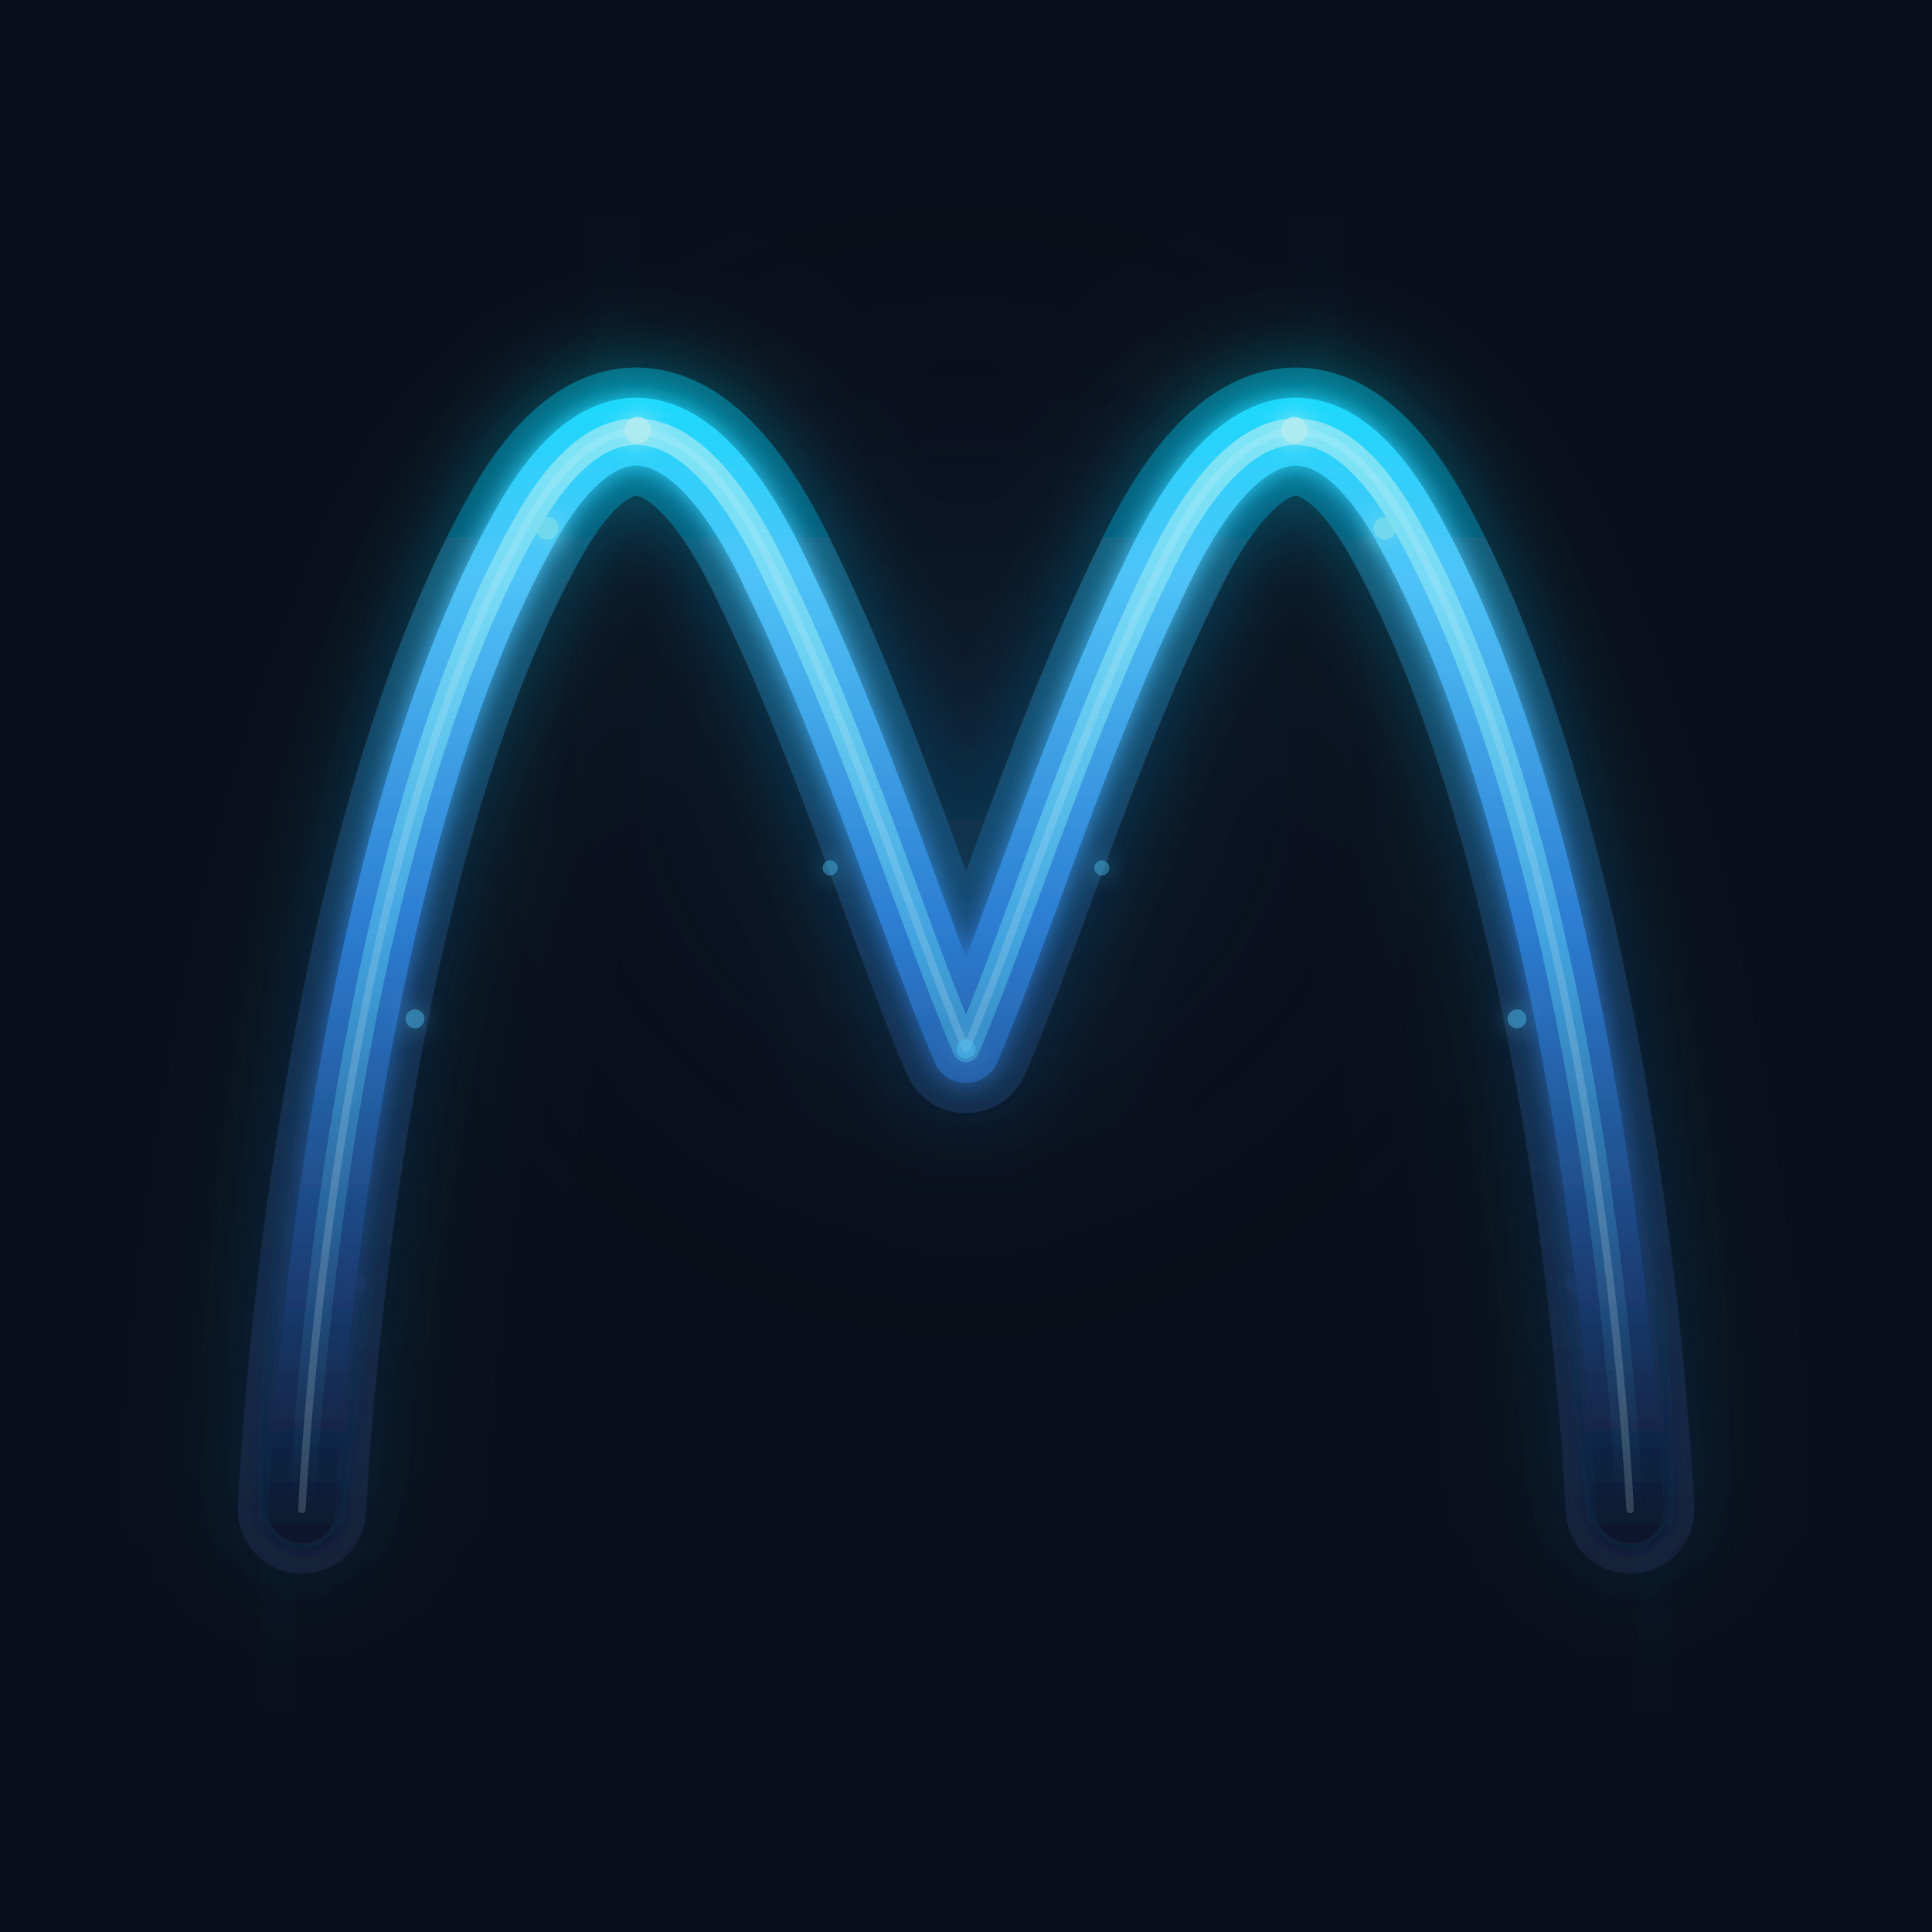
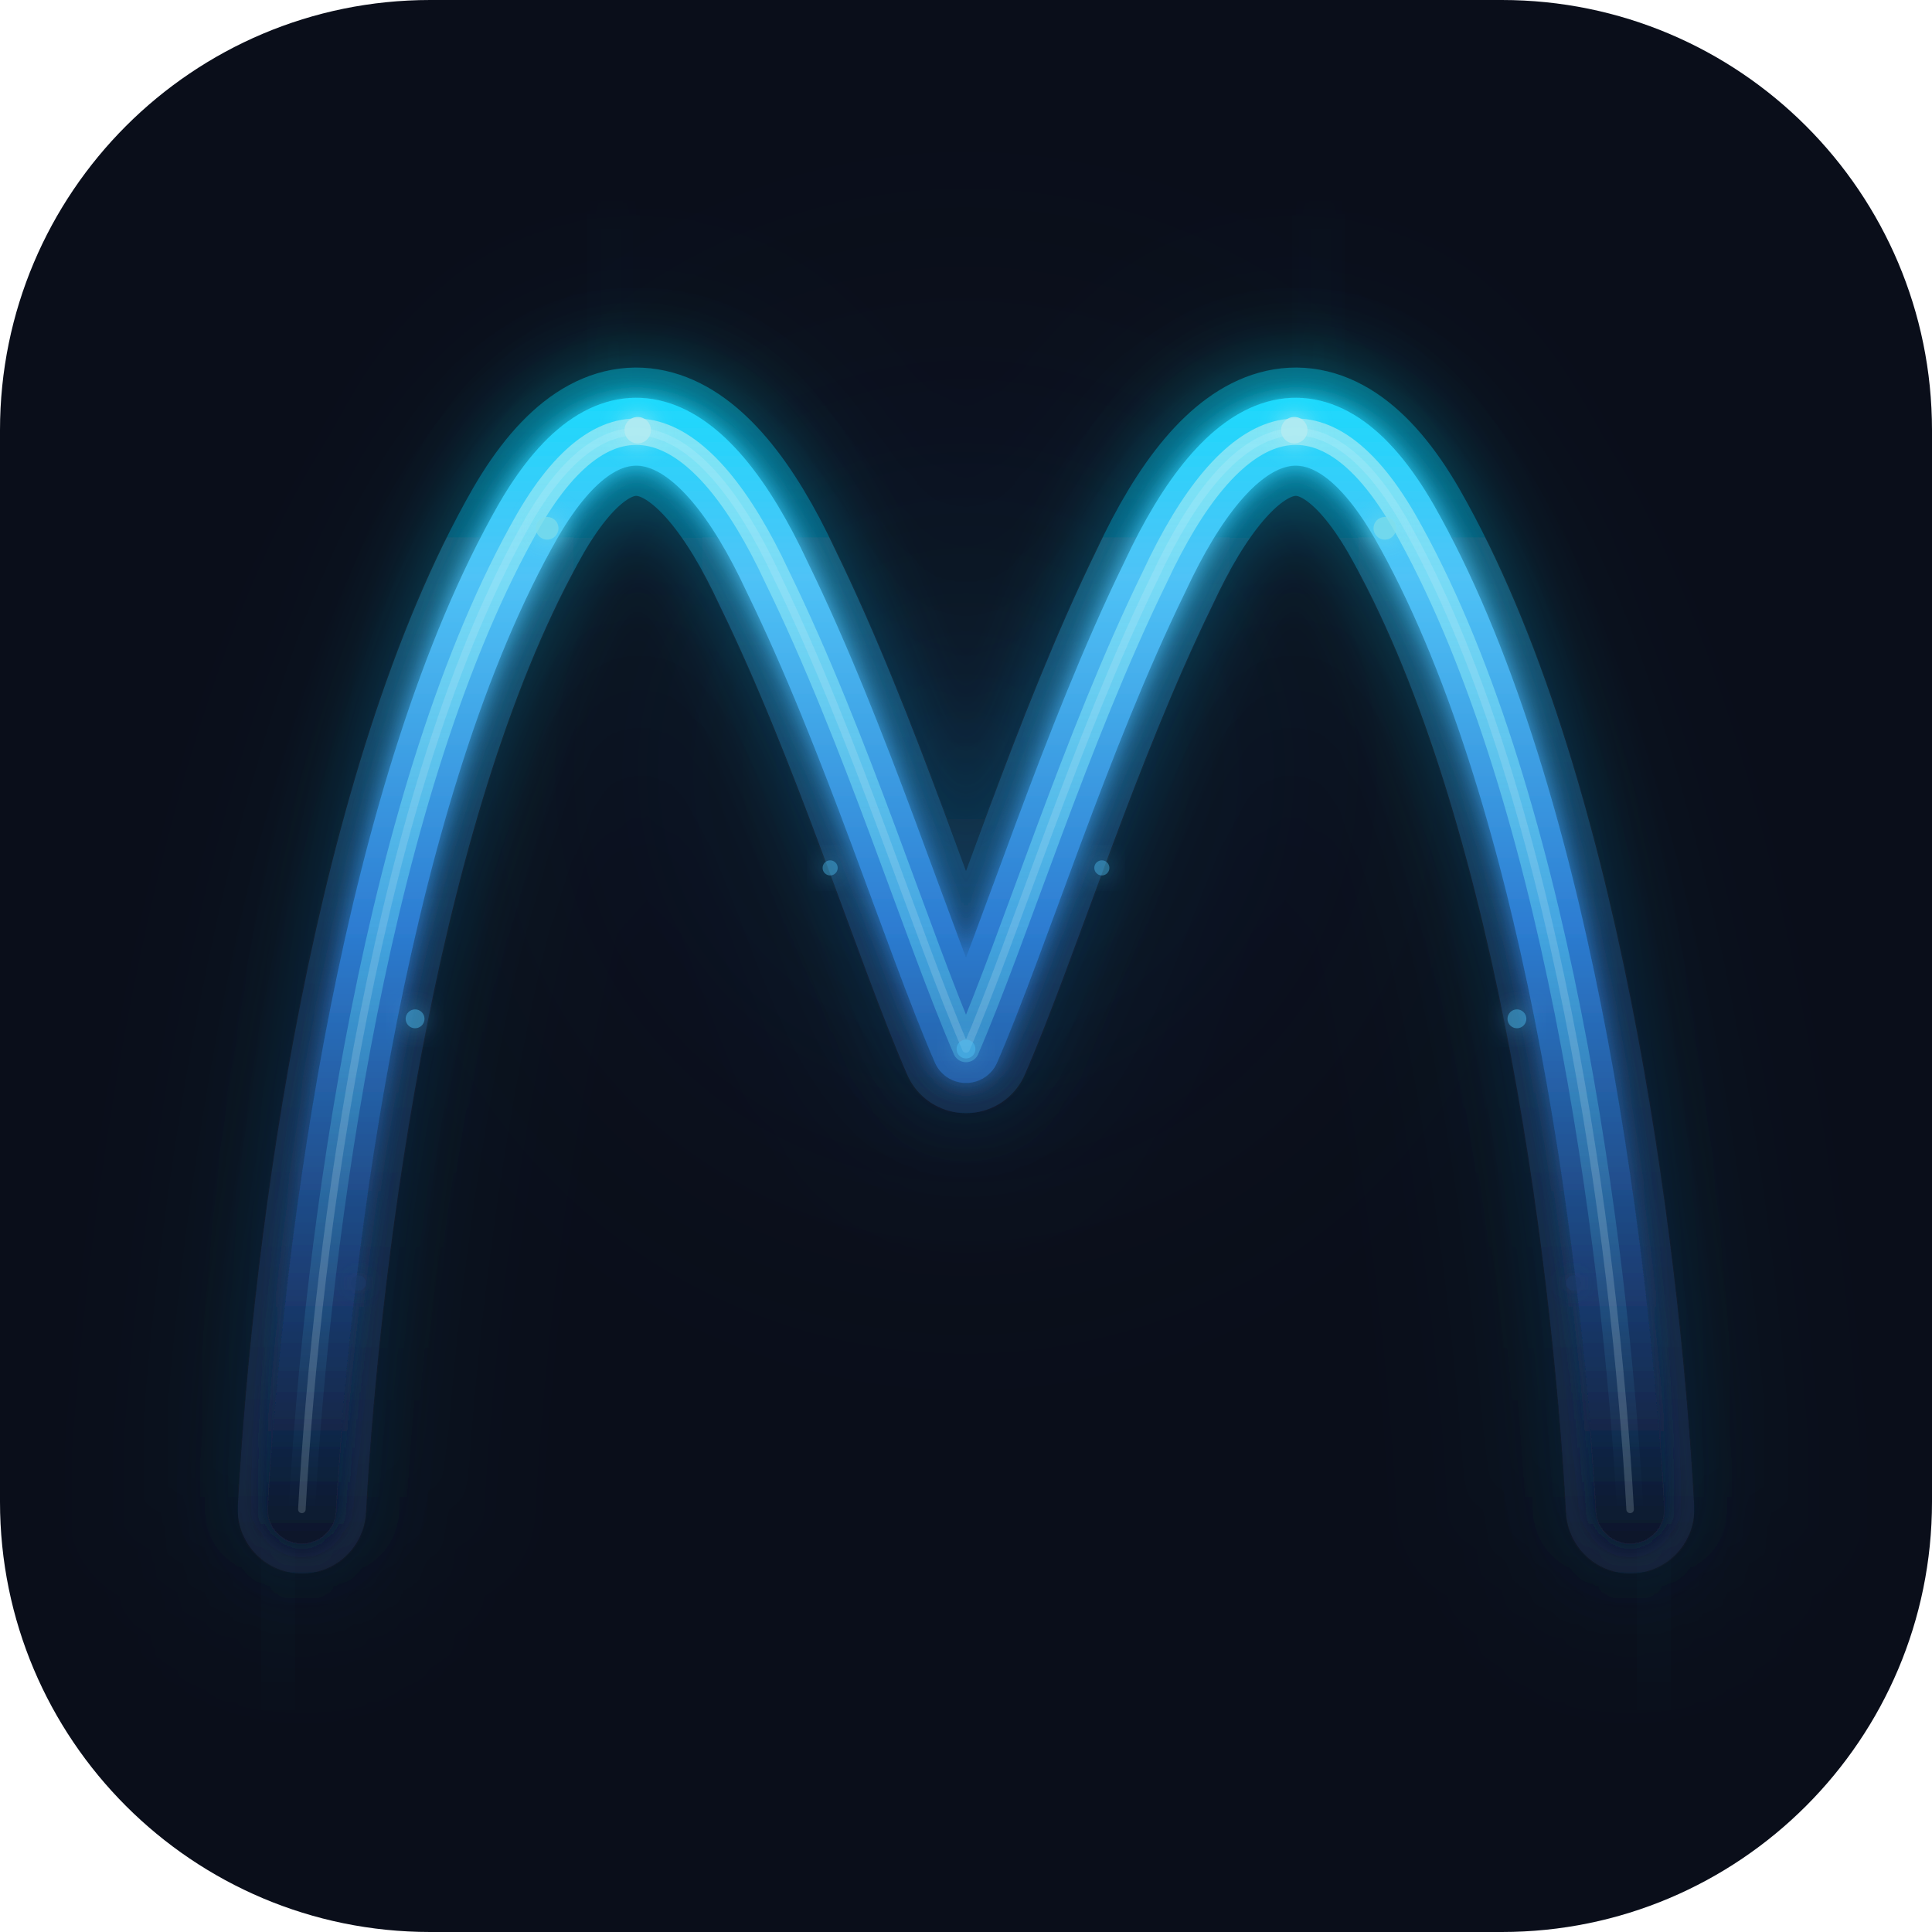
<svg xmlns="http://www.w3.org/2000/svg" viewBox="0 0 512 512" width="512" height="512">
  <defs>
    <linearGradient id="ribbonGrad" x1="256" y1="410" x2="256" y2="80" gradientUnits="userSpaceOnUse">
      <stop offset="0%" stop-color="#0a1628" />
      <stop offset="20%" stop-color="#1a3a6e" />
      <stop offset="50%" stop-color="#2d7dd2" />
      <stop offset="78%" stop-color="#4fc3f7" />
      <stop offset="100%" stop-color="#00e5ff" />
    </linearGradient>
    <linearGradient id="auraGrad" x1="256" y1="420" x2="256" y2="70" gradientUnits="userSpaceOnUse">
      <stop offset="0%" stop-color="#1a3a6e" stop-opacity="0.25" />
      <stop offset="45%" stop-color="#2d7dd2" stop-opacity="0.2" />
      <stop offset="100%" stop-color="#00e5ff" stop-opacity="0.4" />
    </linearGradient>
    <linearGradient id="highlightGrad" x1="256" y1="400" x2="256" y2="80" gradientUnits="userSpaceOnUse">
      <stop offset="0%" stop-color="#4fc3f7" stop-opacity="0" />
      <stop offset="45%" stop-color="#67e8f9" stop-opacity="0.35" />
      <stop offset="100%" stop-color="#b2ebf2" stop-opacity="0.8" />
    </linearGradient>
    <radialGradient id="ambientGlow" cx="50%" cy="40%" r="36%">
      <stop offset="0%" stop-color="#2d7dd2" stop-opacity="0.09" />
      <stop offset="100%" stop-color="#0a0e1a" stop-opacity="0" />
    </radialGradient>
    <filter id="wideGlow" x="-60%" y="-60%" width="220%" height="220%">
      <feGaussianBlur in="SourceGraphic" stdDeviation="24" />
    </filter>
    <filter id="medGlow" x="-30%" y="-30%" width="160%" height="160%">
      <feGaussianBlur in="SourceGraphic" stdDeviation="10" result="blur" />
      <feComposite in="SourceGraphic" in2="blur" operator="over" />
    </filter>
    <filter id="innerShine" x="-10%" y="-10%" width="120%" height="120%">
      <feGaussianBlur in="SourceGraphic" stdDeviation="3" result="blur" />
      <feComposite in="SourceGraphic" in2="blur" operator="over" />
    </filter>
    <filter id="trailGlow" x="-50%" y="-50%" width="200%" height="200%">
      <feGaussianBlur in="SourceGraphic" stdDeviation="8" />
    </filter>
    <filter id="particleGlow" x="-100%" y="-100%" width="300%" height="300%">
      <feGaussianBlur in="SourceGraphic" stdDeviation="3" result="blur" />
      <feComposite in="SourceGraphic" in2="blur" operator="over" />
    </filter>
+     <clipPath id="iconMask">
+       <rect width="512" height="512" rx="114" ry="114" />
+     </clipPath>
  </defs>
-   <rect width="512" height="512" fill="#0a0e1a" />
-   <rect width="512" height="512" fill="url(#ambientGlow)" />
-   <path d="M 76,405 C 72,418 70,436 73,448" fill="none" stroke="#00e5ff" stroke-width="3.5" stroke-opacity="0.12" stroke-linecap="round" filter="url(#trailGlow)" />
-   <path d="M 436,405 C 440,418 442,436 439,448" fill="none" stroke="#00e5ff" stroke-width="3.5" stroke-opacity="0.12" stroke-linecap="round" filter="url(#trailGlow)" />
-   <path d="M 166,108 C 160,90 157,72 161,58" fill="none" stroke="#00e5ff" stroke-width="2.5" stroke-opacity="0.1" stroke-linecap="round" filter="url(#trailGlow)" />
-   <path d="M 346,108 C 352,90 355,72 351,58" fill="none" stroke="#00e5ff" stroke-width="2.5" stroke-opacity="0.1" stroke-linecap="round" filter="url(#trailGlow)" />
-   <path d="M 80,400 C 84,328 100,208 140,138 C 162,100 186,110 206,153 C 227,196 243,248 256,278 C 269,248 285,196 306,153 C 326,110 350,100 372,138 C 412,208 428,328 432,400" fill="none" stroke="#00e5ff" stroke-width="52" stroke-opacity="0.045" stroke-linecap="round" stroke-linejoin="round" filter="url(#wideGlow)" />
-   <path d="M 80,400 C 84,328 100,208 140,138 C 162,100 186,110 206,153 C 227,196 243,248 256,278 C 269,248 285,196 306,153 C 326,110 350,100 372,138 C 412,208 428,328 432,400" fill="none" stroke="url(#auraGrad)" stroke-width="34" stroke-linecap="round" stroke-linejoin="round" filter="url(#medGlow)" />
-   <path d="M 80,400 C 84,328 100,208 140,138 C 162,100 186,110 206,153 C 227,196 243,248 256,278 C 269,248 285,196 306,153 C 326,110 350,100 372,138 C 412,208 428,328 432,400" fill="none" stroke="url(#ribbonGrad)" stroke-width="18" stroke-linecap="round" stroke-linejoin="round" filter="url(#innerShine)" />
-   <path d="M 80,400 C 84,328 100,208 140,138 C 162,100 186,110 206,153 C 227,196 243,248 256,278 C 269,248 285,196 306,153 C 326,110 350,100 372,138 C 412,208 428,328 432,400" fill="none" stroke="url(#highlightGrad)" stroke-width="7" stroke-linecap="round" stroke-linejoin="round" />
-   <path d="M 80,400 C 84,328 100,208 140,138 C 162,100 186,110 206,153 C 227,196 243,248 256,278 C 269,248 285,196 306,153 C 326,110 350,100 372,138 C 412,208 428,328 432,400" fill="none" stroke="#e0f7fa" stroke-width="2" stroke-opacity="0.18" stroke-linecap="round" stroke-linejoin="round" />
-   <circle cx="95" cy="340" r="2" fill="#1a3a6e" opacity="0.5" filter="url(#particleGlow)" />
-   <circle cx="417" cy="340" r="2" fill="#1a3a6e" opacity="0.5" filter="url(#particleGlow)" />
-   <circle cx="110" cy="270" r="2.5" fill="#4fc3f7" opacity="0.5" filter="url(#particleGlow)" />
-   <circle cx="402" cy="270" r="2.5" fill="#4fc3f7" opacity="0.5" filter="url(#particleGlow)" />
-   <circle cx="145" cy="140" r="3" fill="#80deea" opacity="0.75" filter="url(#particleGlow)" />
-   <circle cx="367" cy="140" r="3" fill="#80deea" opacity="0.75" filter="url(#particleGlow)" />
-   <circle cx="169" cy="114" r="3.5" fill="#b2ebf2" opacity="0.9" filter="url(#particleGlow)" />
-   <circle cx="343" cy="114" r="3.5" fill="#b2ebf2" opacity="0.9" filter="url(#particleGlow)" />
-   <circle cx="220" cy="230" r="2" fill="#4fc3f7" opacity="0.45" filter="url(#particleGlow)" />
-   <circle cx="292" cy="230" r="2" fill="#4fc3f7" opacity="0.45" filter="url(#particleGlow)" />
-   <circle cx="256" cy="278" r="2.5" fill="#4fc3f7" opacity="0.5" filter="url(#particleGlow)" />
+   <g clip-path="url(#iconMask)">
+     <rect width="512" height="512" fill="#0a0e1a" />
+     <rect width="512" height="512" fill="url(#ambientGlow)" />
+     <path d="M 76,405 C 72,418 70,436 73,448" fill="none" stroke="#00e5ff" stroke-width="3.5" stroke-opacity="0.12" stroke-linecap="round" filter="url(#trailGlow)" />
+     <path d="M 436,405 C 440,418 442,436 439,448" fill="none" stroke="#00e5ff" stroke-width="3.5" stroke-opacity="0.12" stroke-linecap="round" filter="url(#trailGlow)" />
+     <path d="M 166,108 C 160,90 157,72 161,58" fill="none" stroke="#00e5ff" stroke-width="2.5" stroke-opacity="0.1" stroke-linecap="round" filter="url(#trailGlow)" />
+     <path d="M 346,108 C 352,90 355,72 351,58" fill="none" stroke="#00e5ff" stroke-width="2.5" stroke-opacity="0.1" stroke-linecap="round" filter="url(#trailGlow)" />
+     <path d="M 80,400 C 84,328 100,208 140,138 C 162,100 186,110 206,153 C 227,196 243,248 256,278 C 269,248 285,196 306,153 C 326,110 350,100 372,138 C 412,208 428,328 432,400" fill="none" stroke="#00e5ff" stroke-width="52" stroke-opacity="0.045" stroke-linecap="round" stroke-linejoin="round" filter="url(#wideGlow)" />
+     <path d="M 80,400 C 84,328 100,208 140,138 C 162,100 186,110 206,153 C 227,196 243,248 256,278 C 269,248 285,196 306,153 C 326,110 350,100 372,138 C 412,208 428,328 432,400" fill="none" stroke="url(#auraGrad)" stroke-width="34" stroke-linecap="round" stroke-linejoin="round" filter="url(#medGlow)" />
+     <path d="M 80,400 C 84,328 100,208 140,138 C 162,100 186,110 206,153 C 227,196 243,248 256,278 C 269,248 285,196 306,153 C 326,110 350,100 372,138 C 412,208 428,328 432,400" fill="none" stroke="url(#ribbonGrad)" stroke-width="18" stroke-linecap="round" stroke-linejoin="round" filter="url(#innerShine)" />
+     <path d="M 80,400 C 84,328 100,208 140,138 C 162,100 186,110 206,153 C 227,196 243,248 256,278 C 269,248 285,196 306,153 C 326,110 350,100 372,138 C 412,208 428,328 432,400" fill="none" stroke="url(#highlightGrad)" stroke-width="7" stroke-linecap="round" stroke-linejoin="round" />
+     <path d="M 80,400 C 84,328 100,208 140,138 C 162,100 186,110 206,153 C 227,196 243,248 256,278 C 269,248 285,196 306,153 C 326,110 350,100 372,138 C 412,208 428,328 432,400" fill="none" stroke="#e0f7fa" stroke-width="2" stroke-opacity="0.18" stroke-linecap="round" stroke-linejoin="round" />
+     <circle cx="95" cy="340" r="2" fill="#1a3a6e" opacity="0.5" filter="url(#particleGlow)" />
+     <circle cx="417" cy="340" r="2" fill="#1a3a6e" opacity="0.5" filter="url(#particleGlow)" />
+     <circle cx="110" cy="270" r="2.5" fill="#4fc3f7" opacity="0.5" filter="url(#particleGlow)" />
+     <circle cx="402" cy="270" r="2.5" fill="#4fc3f7" opacity="0.5" filter="url(#particleGlow)" />
+     <circle cx="145" cy="140" r="3" fill="#80deea" opacity="0.75" filter="url(#particleGlow)" />
+     <circle cx="367" cy="140" r="3" fill="#80deea" opacity="0.75" filter="url(#particleGlow)" />
+     <circle cx="169" cy="114" r="3.5" fill="#b2ebf2" opacity="0.9" filter="url(#particleGlow)" />
+     <circle cx="343" cy="114" r="3.5" fill="#b2ebf2" opacity="0.9" filter="url(#particleGlow)" />
+     <circle cx="220" cy="230" r="2" fill="#4fc3f7" opacity="0.45" filter="url(#particleGlow)" />
+     <circle cx="292" cy="230" r="2" fill="#4fc3f7" opacity="0.45" filter="url(#particleGlow)" />
+     <circle cx="256" cy="278" r="2.5" fill="#4fc3f7" opacity="0.5" filter="url(#particleGlow)" />
+   </g>
</svg>
